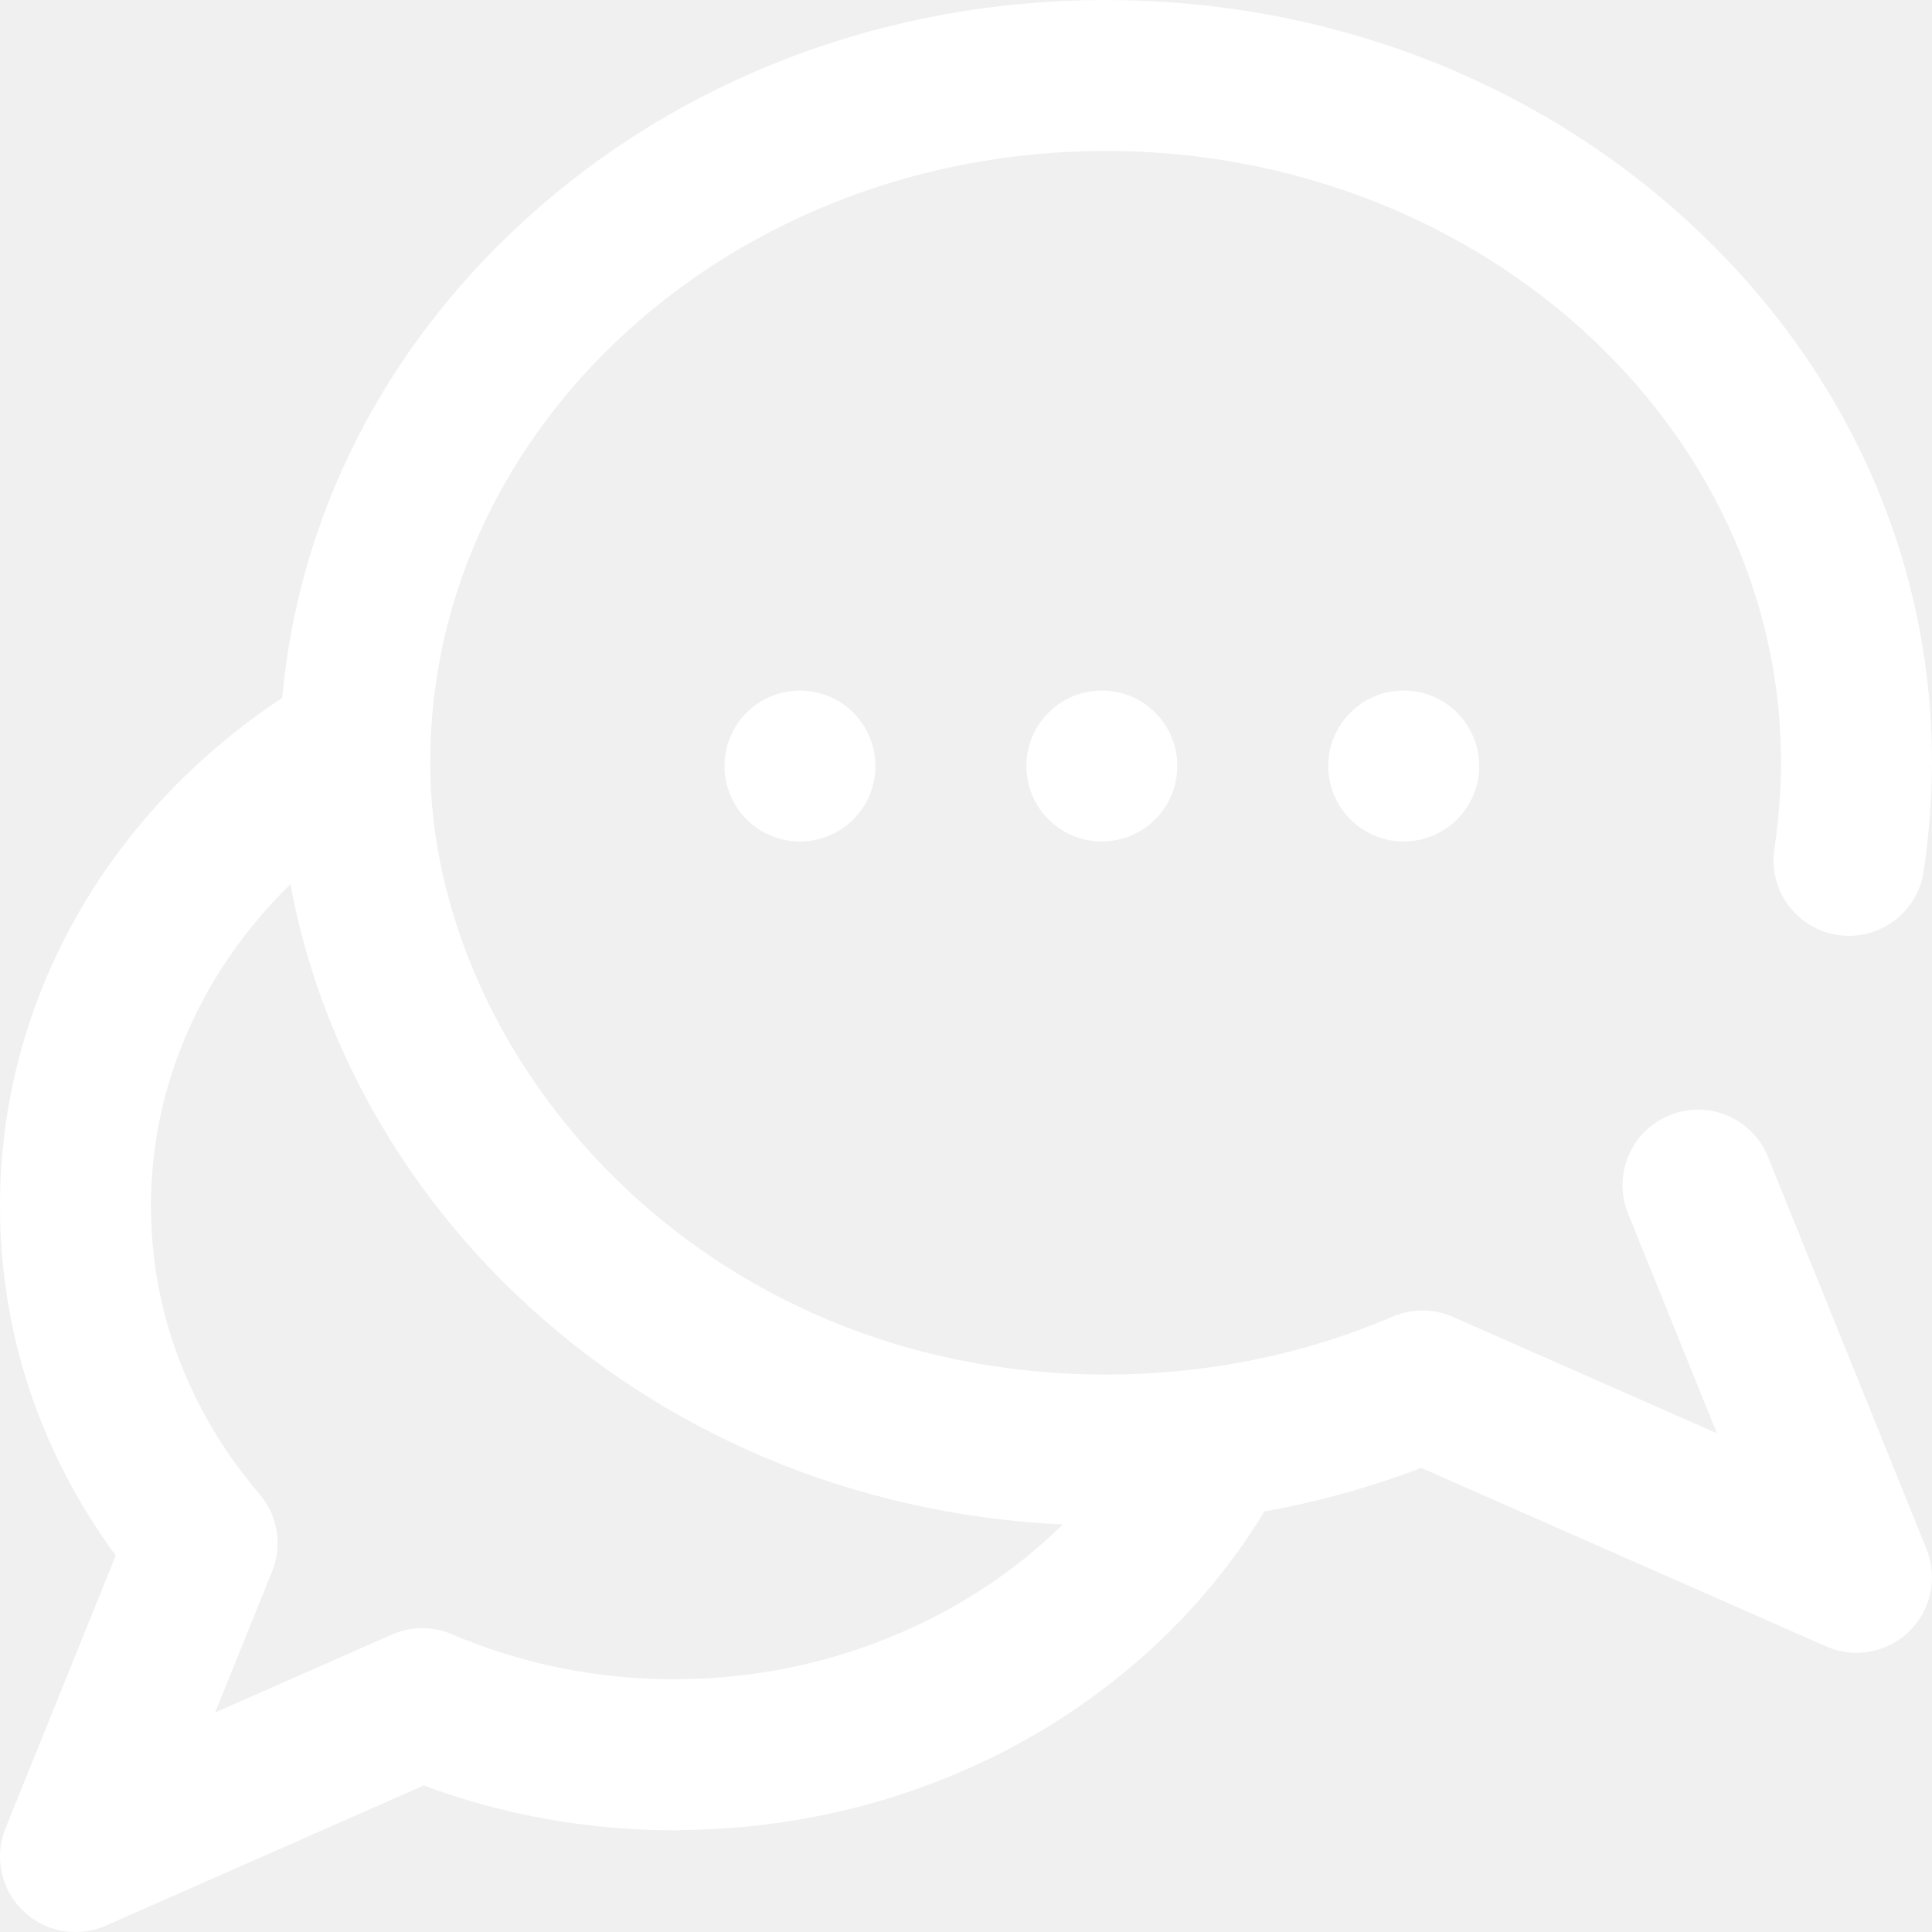
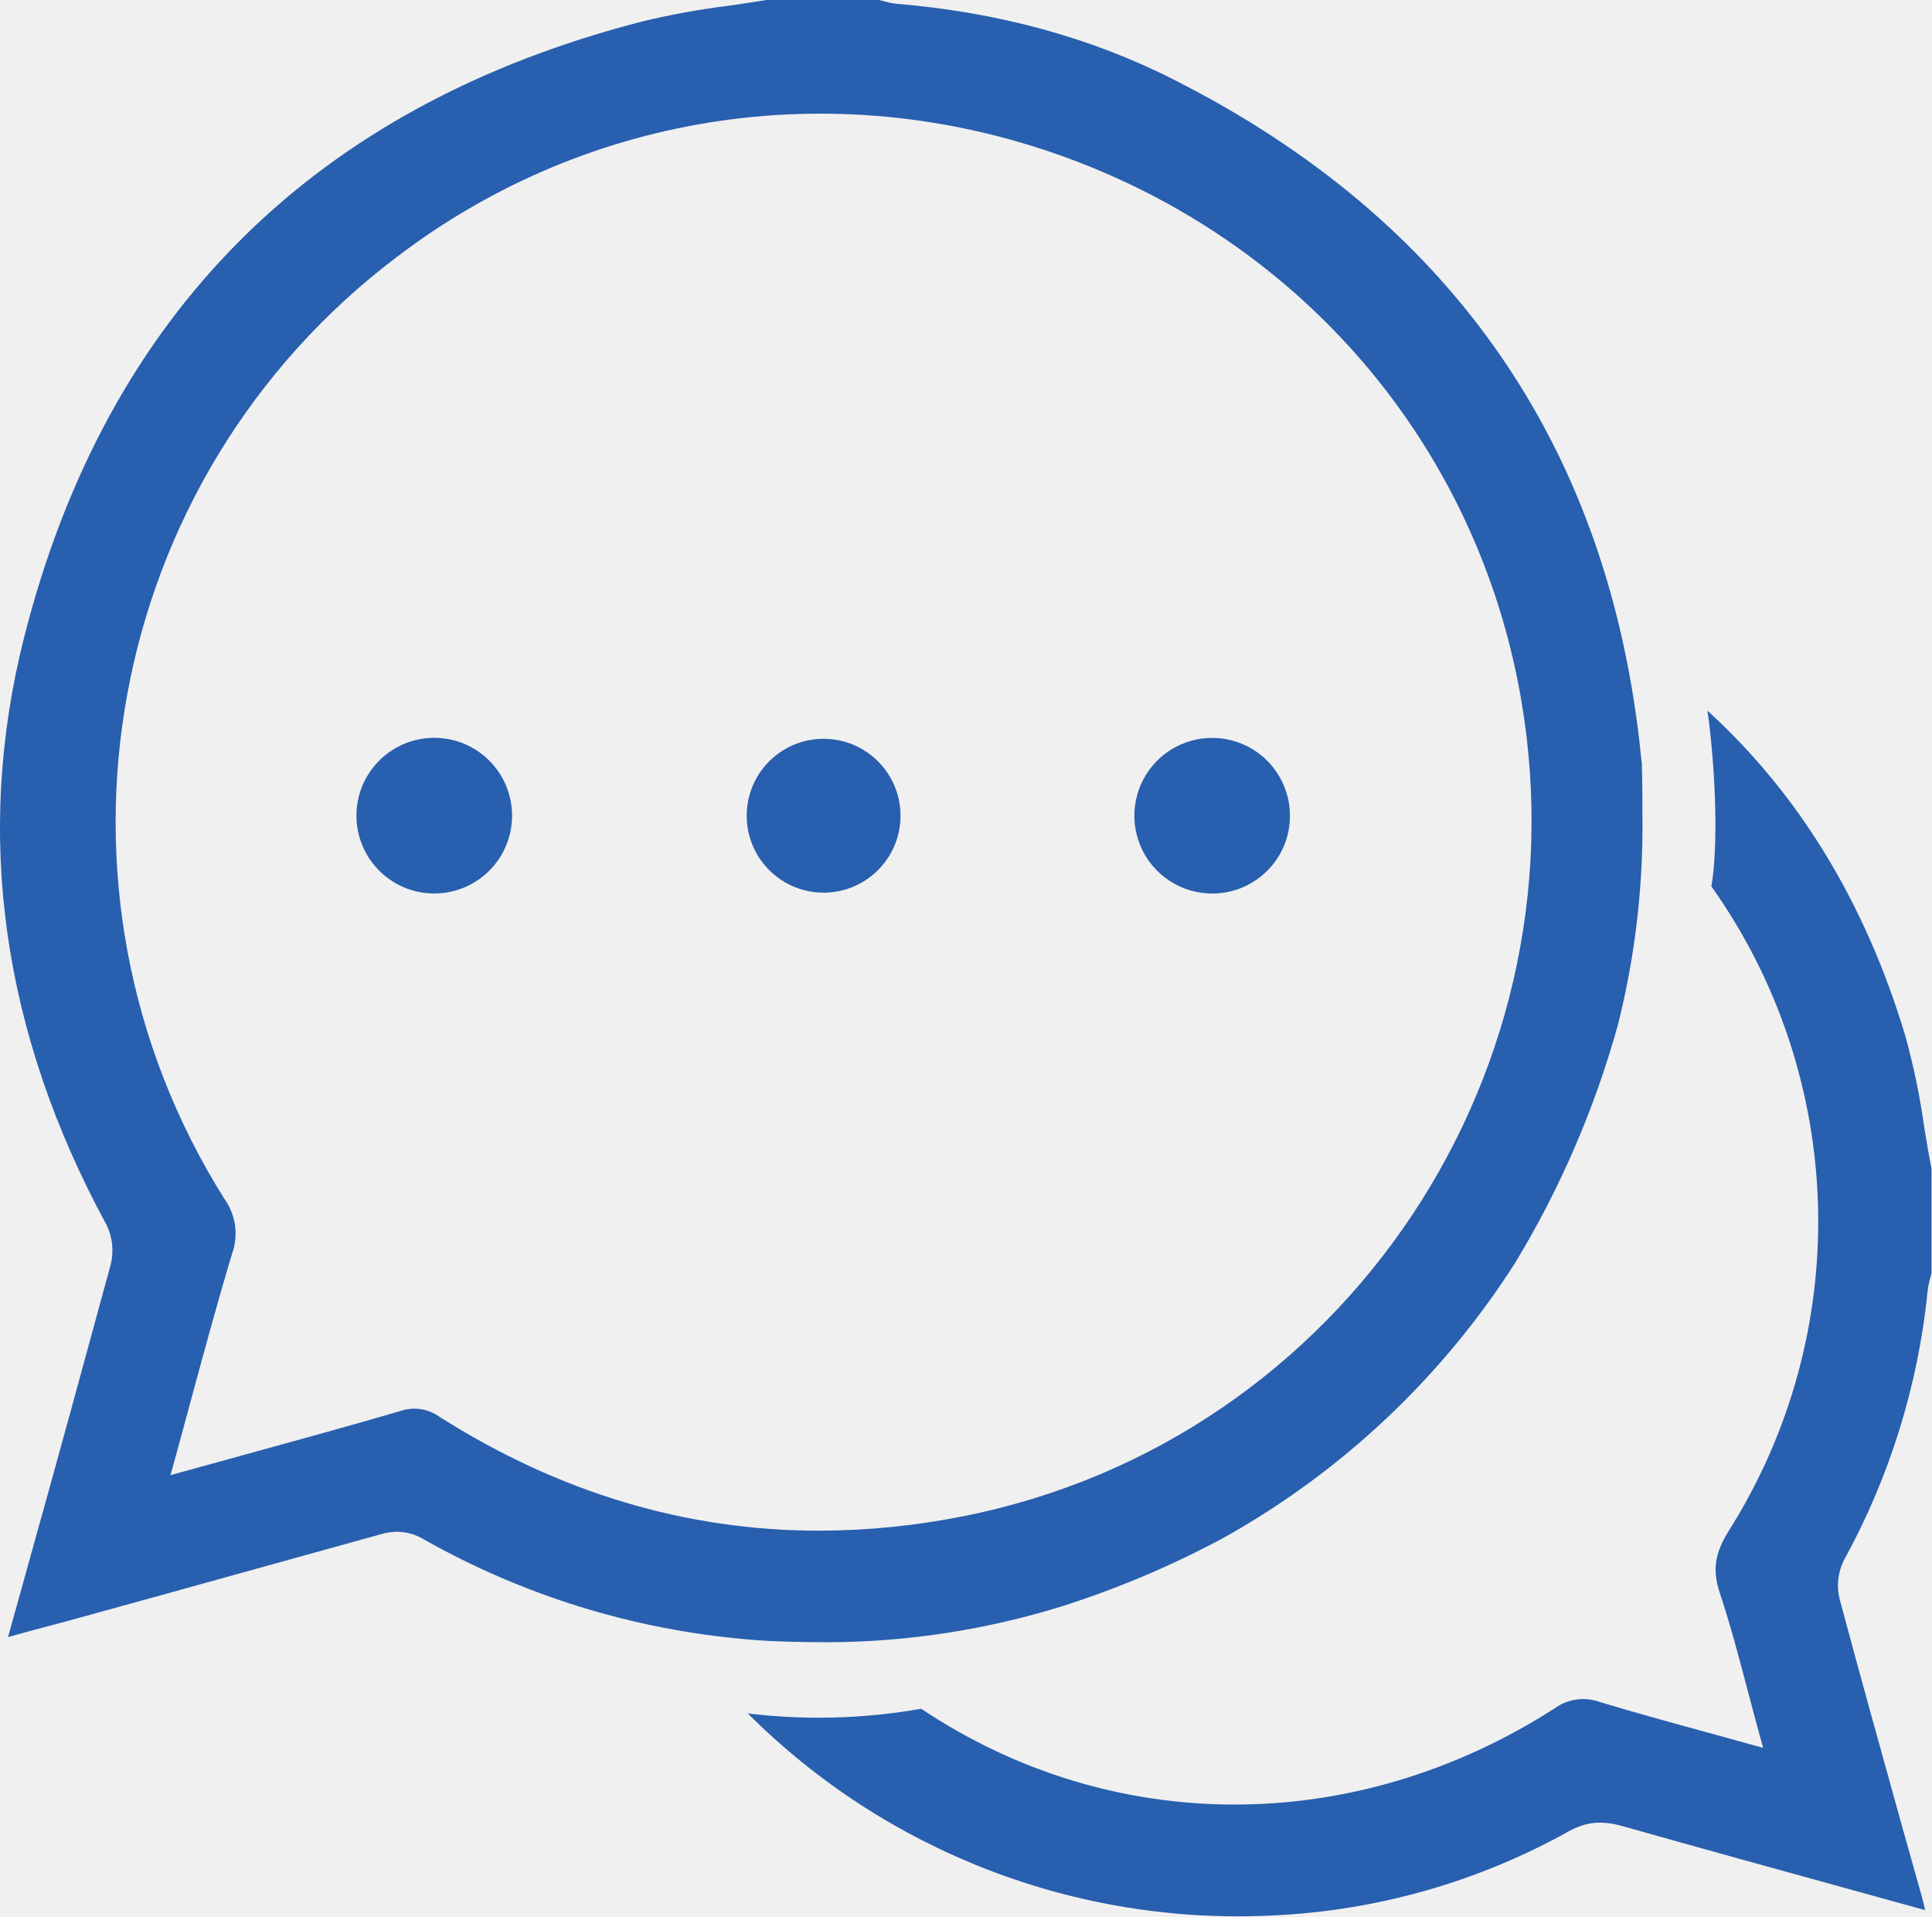
- <svg xmlns="http://www.w3.org/2000/svg" version="1.1" width="512" height="512" x="0" y="0" viewBox="0 0 512.001 512.001" style="enable-background:new 0 0 512 512" xml:space="preserve" class="">
-   <g>
-     <g>
-       <g>
-         <g>
-           <path d="M468.53,306.575c-4.14-10.239-15.798-15.188-26.038-11.046c-10.241,4.14-15.187,15.797-11.047,26.038L455,379.833     l-69.958-30.839c-5.064-2.232-10.827-2.267-15.917-0.095c-23.908,10.201-49.52,15.373-76.124,15.373     c-107.073,0-179-83.835-179-162.136c0-89.402,80.299-162.136,179-162.136s179,72.734,179,162.136     c0,6.975-0.65,15.327-1.781,22.913c-1.63,10.925,5.905,21.102,16.83,22.732c10.926,1.634,21.103-5.905,22.732-16.83     c1.431-9.59,2.219-19.824,2.219-28.815c0-54.33-23.006-105.308-64.783-143.543C405.936,20.809,351.167,0,293.001,0     S180.067,20.809,138.784,58.592c-37.332,34.168-59.66,78.516-63.991,126.335C27.836,216.023,0.001,265.852,0.001,319.525     c0,33.528,10.563,65.34,30.67,92.717L1.459,484.504c-3.051,7.546-1.224,16.189,4.621,21.855     c3.809,3.694,8.828,5.642,13.925,5.642c2.723-0.001,5.469-0.556,8.063-1.7l84.229-37.13c21.188,7.887,43.585,11.88,66.703,11.88     c0.5,0,0.991-0.039,1.482-0.075c33.437-0.253,65.944-9.048,94.098-25.507c25.218-14.744,45.962-34.998,60.505-58.917     c14.199-2.55,28.077-6.402,41.547-11.551l107.301,47.3c2.595,1.143,5.34,1.7,8.063,1.7c5.097-0.001,10.117-1.949,13.926-5.642     c5.845-5.666,7.672-14.308,4.621-21.855L468.53,306.575z M179.002,445c-0.273,0-0.539,0.03-0.81,0.041     c-20.422-0.104-40.078-4.118-58.435-11.95c-5.089-2.173-10.852-2.138-15.916,0.095l-46.837,20.646l15.109-37.375     c2.793-6.909,1.512-14.799-3.322-20.47c-18.835-22.097-28.79-48.536-28.79-76.462c0-31.961,13.445-62.244,36.969-85.206     c7.324,39.925,27.989,78.117,59.162,108.119c38.791,37.333,90.101,58.961,145.506,61.565     C255.626,429.608,218.402,445,179.002,445z" fill="#ffffff" data-original="#000000" style="" />
-           <circle cx="292.001" cy="203" r="20" fill="#ffffff" data-original="#000000" style="" />
-           <circle cx="372.001" cy="203" r="20" fill="#ffffff" data-original="#000000" style="" />
-           <circle cx="212.001" cy="203" r="20" fill="#ffffff" data-original="#000000" style="" />
-         </g>
-       </g>
-     </g>
-     <g>
- </g>
-     <g>
- </g>
-     <g>
- </g>
-     <g>
- </g>
-     <g>
- </g>
-     <g>
- </g>
-     <g>
- </g>
-     <g>
- </g>
-     <g>
- </g>
-     <g>
- </g>
-     <g>
- </g>
-     <g>
- </g>
-     <g>
- </g>
-     <g>
- </g>
-     <g>
- </g>
-   </g>
+ <svg xmlns="http://www.w3.org/2000/svg" id="Camada_1" data-name="Camada 1" viewBox="0 0 364.29 361.3">
+   <defs>
+     <style>.cls-1{fill:#285fae;}</style>
+   </defs>
+   <path class="cls-1" d="M19.51,303.71l9-2.48q21.64-6,43.26-12a11.32,11.32,0,0,1,3.14-.48,9.84,9.84,0,0,1,4.95,1.41,149.93,149.93,0,0,0,61,18.88c4.93.49,12.61.54,15.69.54a150.57,150.57,0,0,0,43.86-6.83,179.11,179.11,0,0,0,30.57-13,154.86,154.86,0,0,0,54.66-51.6,178.81,178.81,0,0,0,19.44-45,153.35,153.35,0,0,0,4.62-37.33c0-2.56,0-7.3-.13-12.09a5.06,5.06,0,0,1-.1-.68C303.7,84.73,274,41.61,221.3,15,205.75,7.09,188.15,2.29,169,.71a14.46,14.46,0,0,1-2.32-.47c-.31-.09-.61-.17-.92-.24L144.47,0c-2.29.4-4.8.75-7.31,1.11A144.9,144.9,0,0,0,121.29,4C59.37,19.87,20.1,58.93,4.57,120.06c-9.46,37.27-4.22,74.61,15.6,111a11.09,11.09,0,0,1,.63,7.6c-5,18.36-10,36.69-15.13,55L1.52,308.6a.07.07,0,0,1,0,0l4.15-1.14C10.37,306.23,14.94,305,19.51,303.71ZM74.76,48.49c36.53-27.88,84.3-34.69,127.77-18.24s74.77,53.21,83.68,98.3C300.53,201,253.67,271.49,181.75,285.8a139.55,139.55,0,0,1-27.31,2.75c-25.07,0-49-7.16-71.52-21.43A8.1,8.1,0,0,0,75.47,266c-9.8,2.86-19.51,5.53-29.78,8.35l-13.54,3.73.61-2.22c1.07-3.87,2.1-7.68,3.12-11.46,2.62-9.67,5.1-18.81,7.86-28A11.21,11.21,0,0,0,42.31,226,133.46,133.46,0,0,1,74.76,48.49Z" />
+   <path class="cls-1" d="M173.7,322.12A111.52,111.52,0,0,1,141,323a130.64,130.64,0,0,0,99,38.08,126.23,126.23,0,0,0,55.72-15.81c3.3-1.85,6.29-2.15,10.31-1,14.44,4.08,28.9,8.07,43.67,12.14l13.3,3.67c-.21-.91-.41-1.74-.63-2.55l-4-14.24c-3.88-13.95-7.76-27.9-11.51-41.89a10.6,10.6,0,0,1,.78-7.2,133.1,133.1,0,0,0,15.84-50.94,15.54,15.54,0,0,1,.48-2.33c.09-.31.17-.61.24-.92l0-19.68c-.49-2.44-.93-5.15-1.38-7.86a134.35,134.35,0,0,0-3.54-17.12h0c-7.49-25-20-45.6-37.32-61.37,1.63,11.9,2,25.92.73,33.11A109.17,109.17,0,0,1,326,288.53c-2.68,4.26-3.15,7.45-1.72,11.76,2,6,3.6,12.12,5.31,18.58.72,2.74,1.46,5.54,2.25,8.4l.61,2.22-2.22-.61-8.47-2.34c-7-1.91-13.53-3.71-20.12-5.7a9.18,9.18,0,0,0-8.53,1.22C255.48,346.2,209.78,346.22,173.7,322.12Z" />
+   <path class="cls-1" d="M81.63,139.09a14.67,14.67,0,0,1,.5,29.34,14.67,14.67,0,0,1-.5-29.34Z" />
+   <path class="cls-1" d="M243.23,153.78a14.64,14.64,0,0,1-14.52,14.66,14.67,14.67,0,1,1,14.52-14.66Z" />
+   <path class="cls-1" d="M140.83,152.75a14.5,14.5,0,1,1,28.93,2.05,14.5,14.5,0,1,1-28.93-2.05Z" />
</svg>
